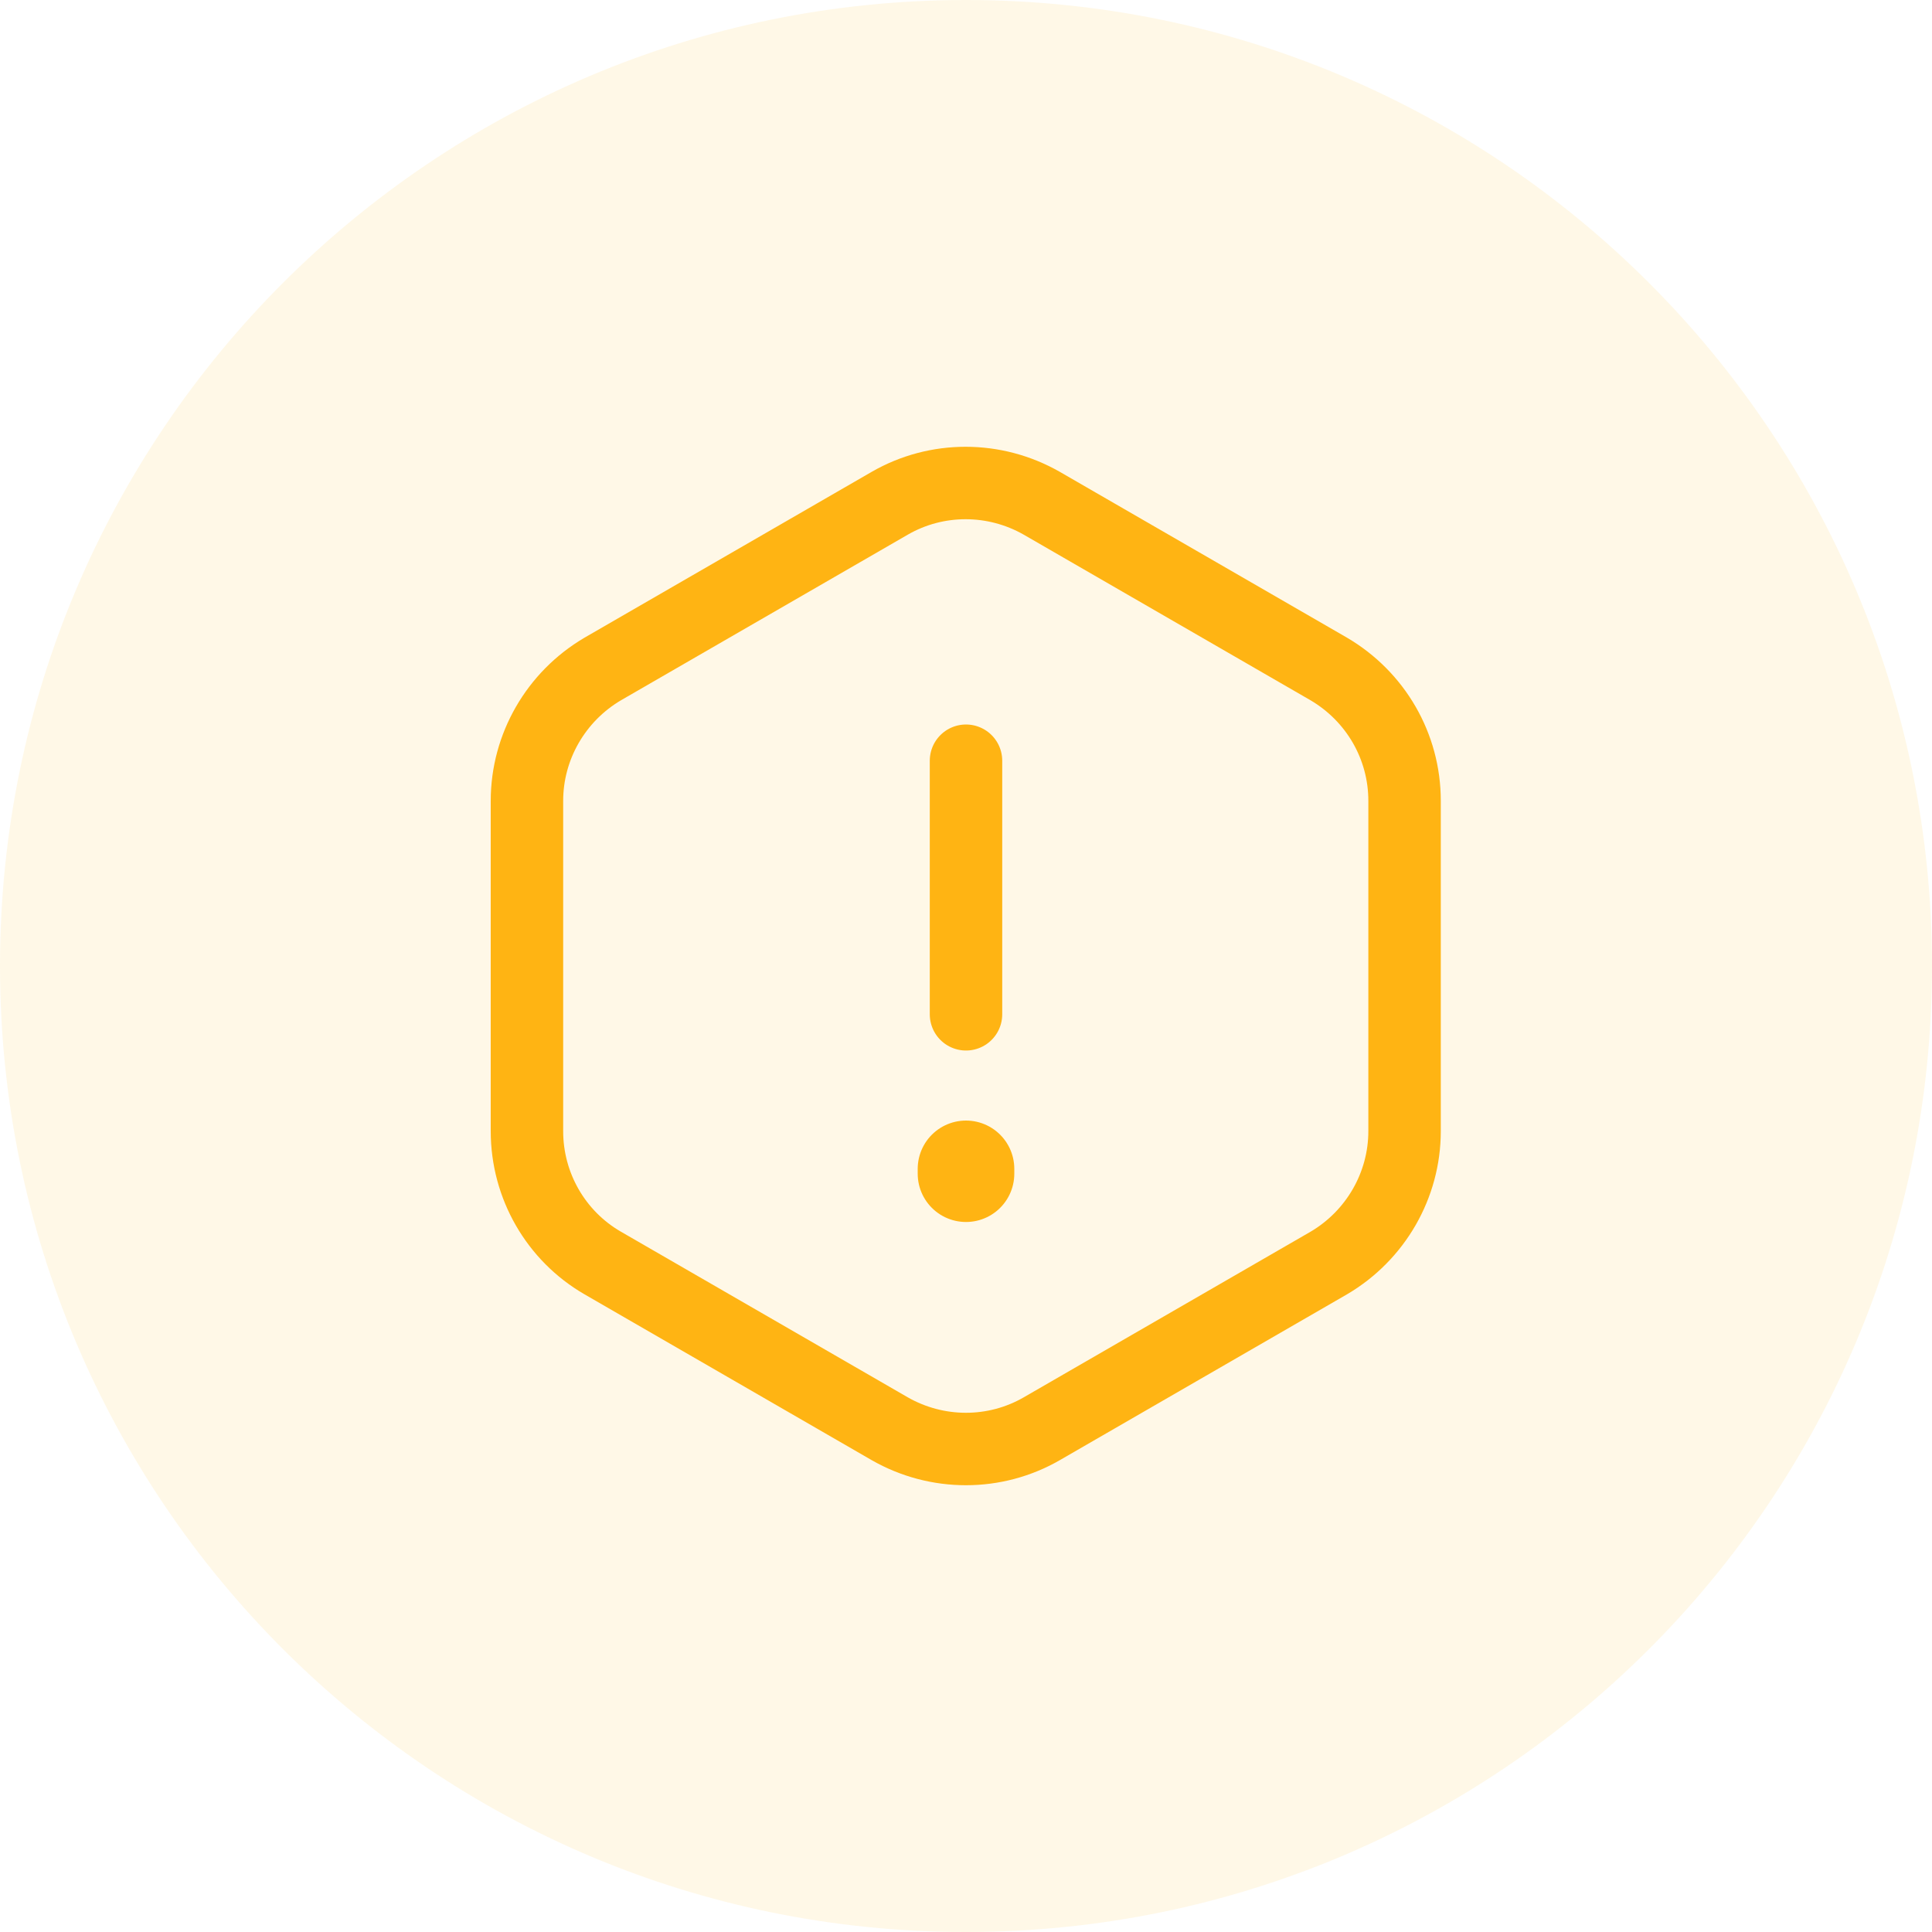
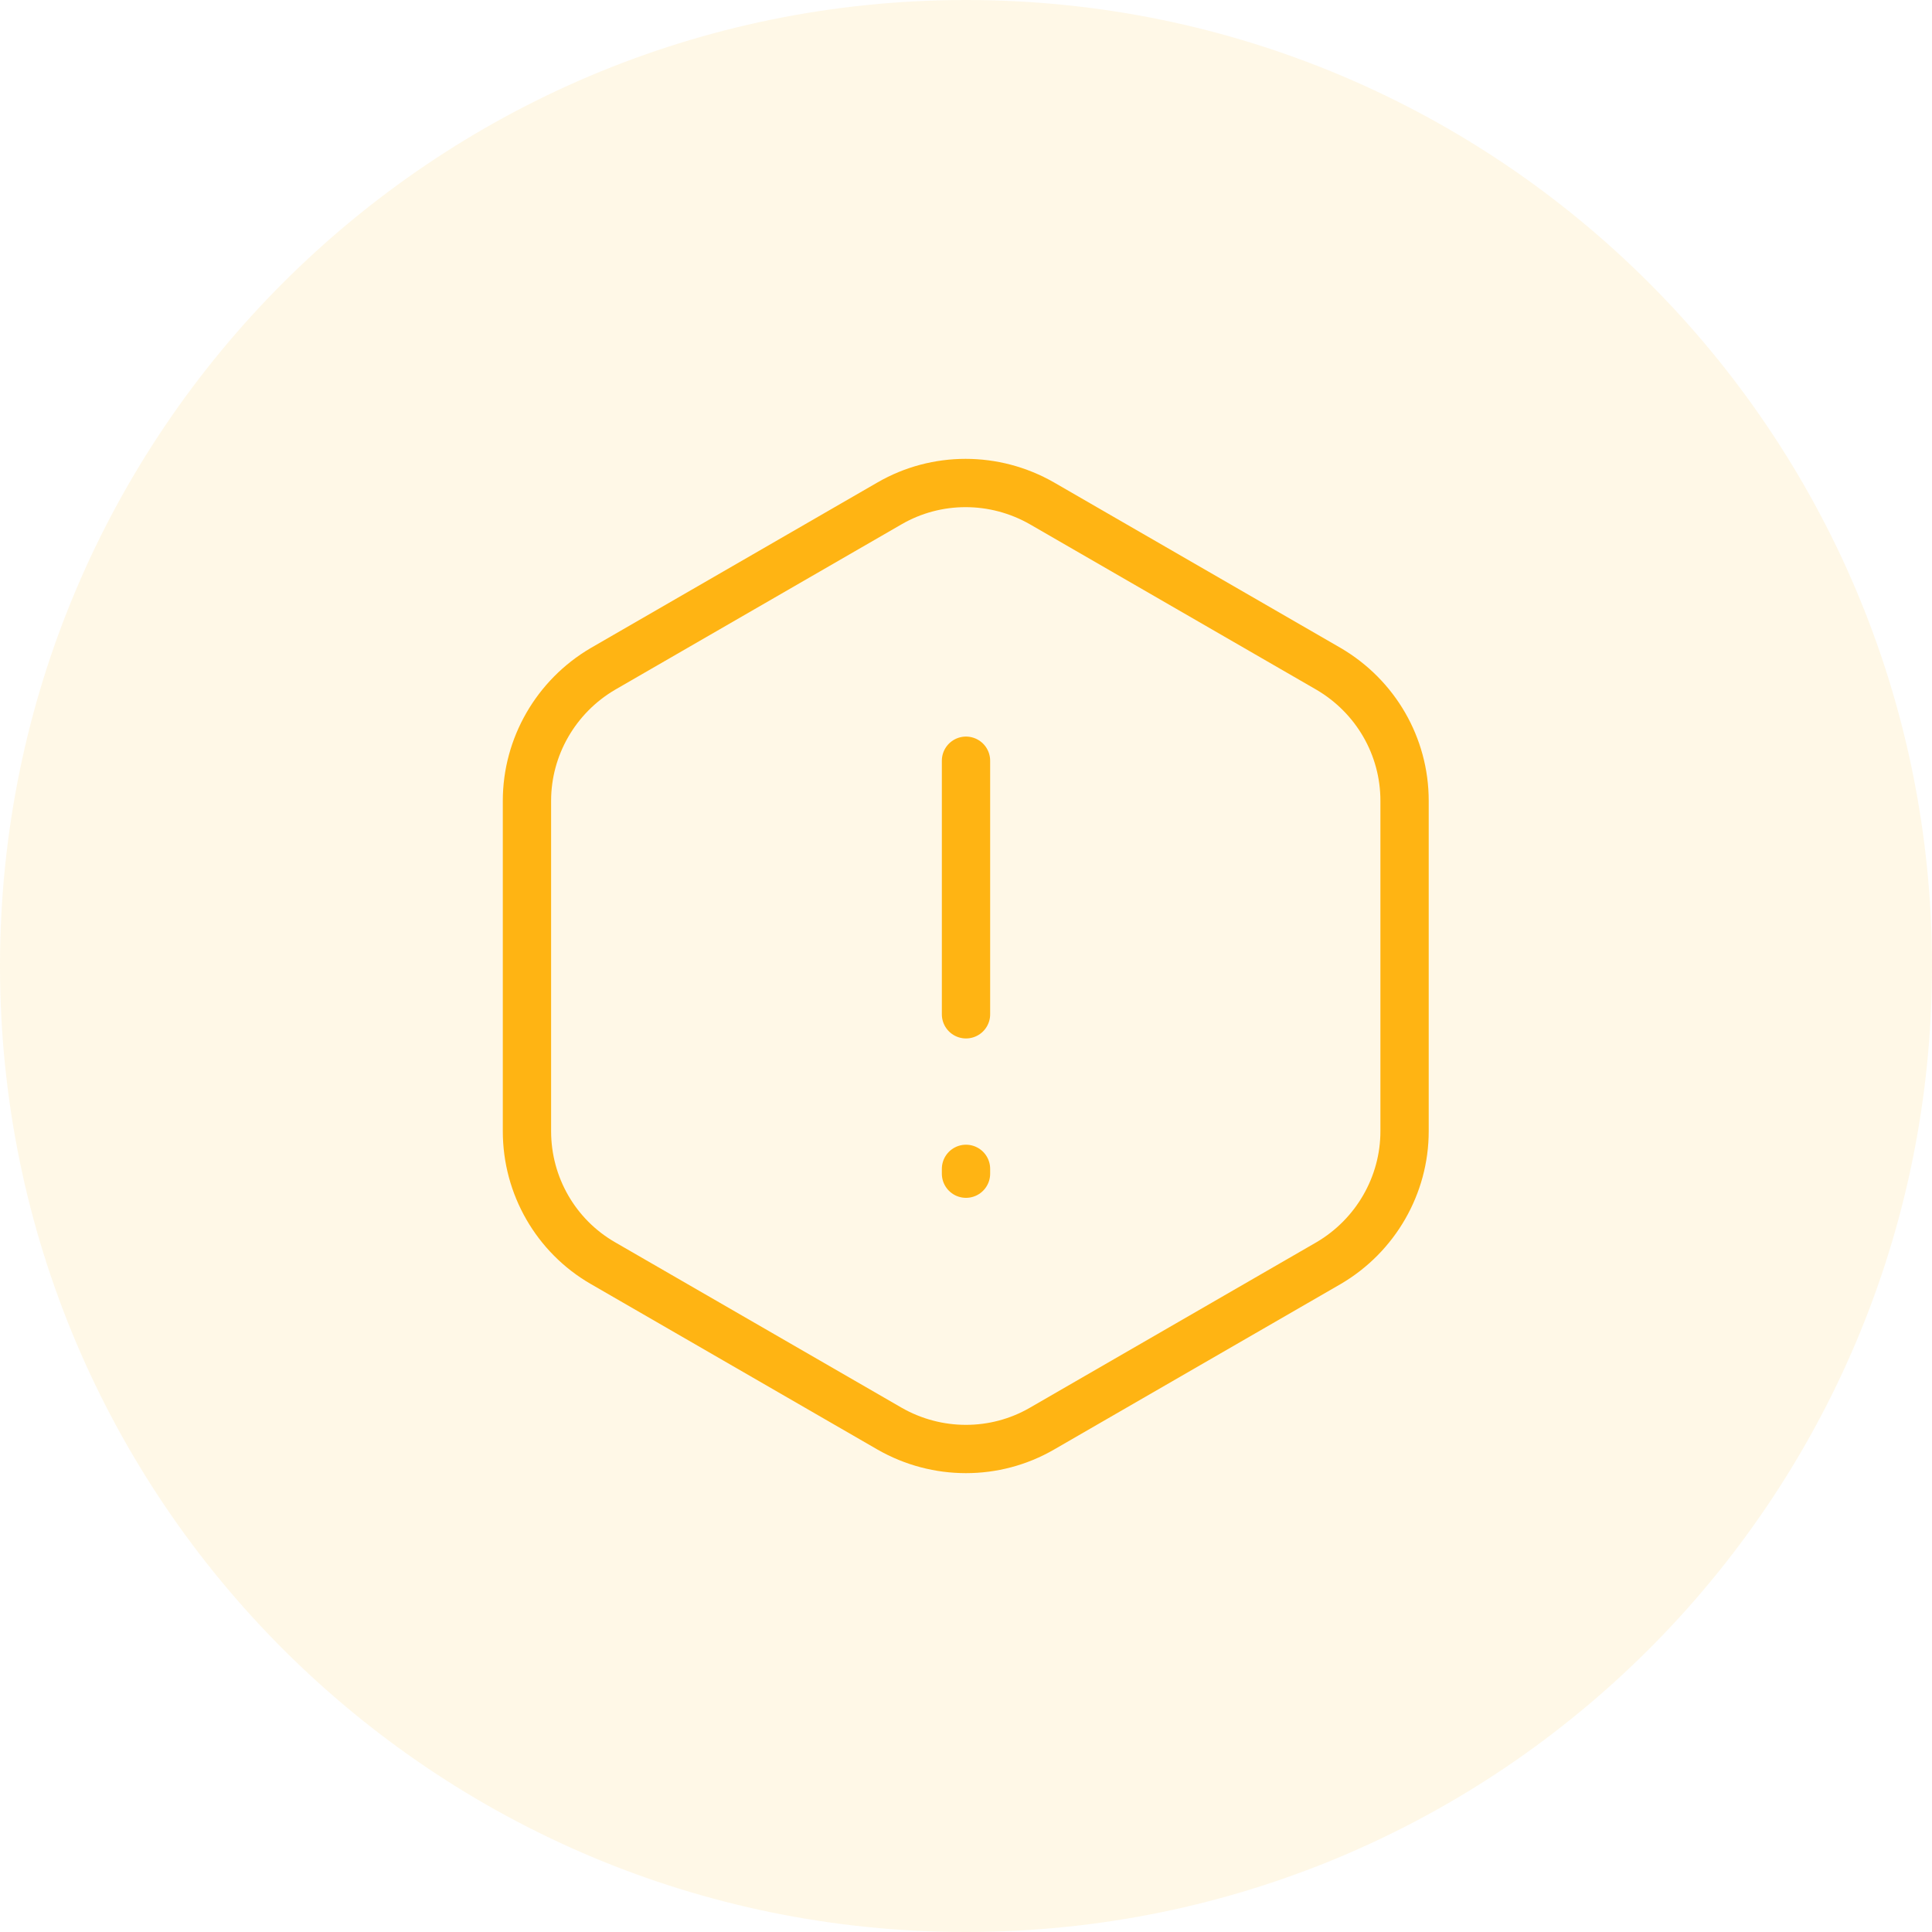
<svg xmlns="http://www.w3.org/2000/svg" width="40" height="40" viewBox="0 0 40 40" fill="none">
  <rect width="40" height="40" rx="20" fill="#FFB413" fill-opacity="0.1" />
-   <path d="M20 15.75V21" stroke="#FFB413" stroke-width="1.5" stroke-linecap="round" stroke-linejoin="round" />
-   <path d="M29.08 16.58V23.42C29.08 24.54 28.48 25.58 27.51 26.15L21.57 29.58C20.6 30.14 19.4 30.14 18.42 29.58L12.48 26.15C11.51 25.59 10.91 24.55 10.91 23.42V16.58C10.91 15.46 11.51 14.42 12.48 13.85L18.42 10.42C19.39 9.86 20.59 9.86 21.57 10.42L27.51 13.85C28.48 14.42 29.08 15.45 29.08 16.58Z" stroke="#FFB413" stroke-width="1.5" stroke-linecap="round" stroke-linejoin="round" />
-   <path d="M20 24.2V24.3" stroke="#FFB413" stroke-width="2" stroke-linecap="round" stroke-linejoin="round" />
+   <path d="M20 15.75V21" stroke="#FFB413" strokeWidth="1.5" stroke-linecap="round" strokeLinejoin="round" />
+   <path d="M29.08 16.58V23.42C29.08 24.54 28.48 25.58 27.51 26.15L21.57 29.58C20.6 30.14 19.4 30.14 18.42 29.58L12.48 26.15C11.51 25.59 10.91 24.55 10.91 23.42V16.58C10.91 15.46 11.51 14.42 12.48 13.85L18.42 10.42C19.39 9.86 20.59 9.86 21.57 10.42L27.51 13.85C28.48 14.42 29.08 15.45 29.08 16.58Z" stroke="#FFB413" strokeWidth="1.5" stroke-linecap="round" strokeLinejoin="round" />
+   <path d="M20 24.2V24.3" stroke="#FFB413" strokeWidth="2" stroke-linecap="round" strokeLinejoin="round" />
</svg>
